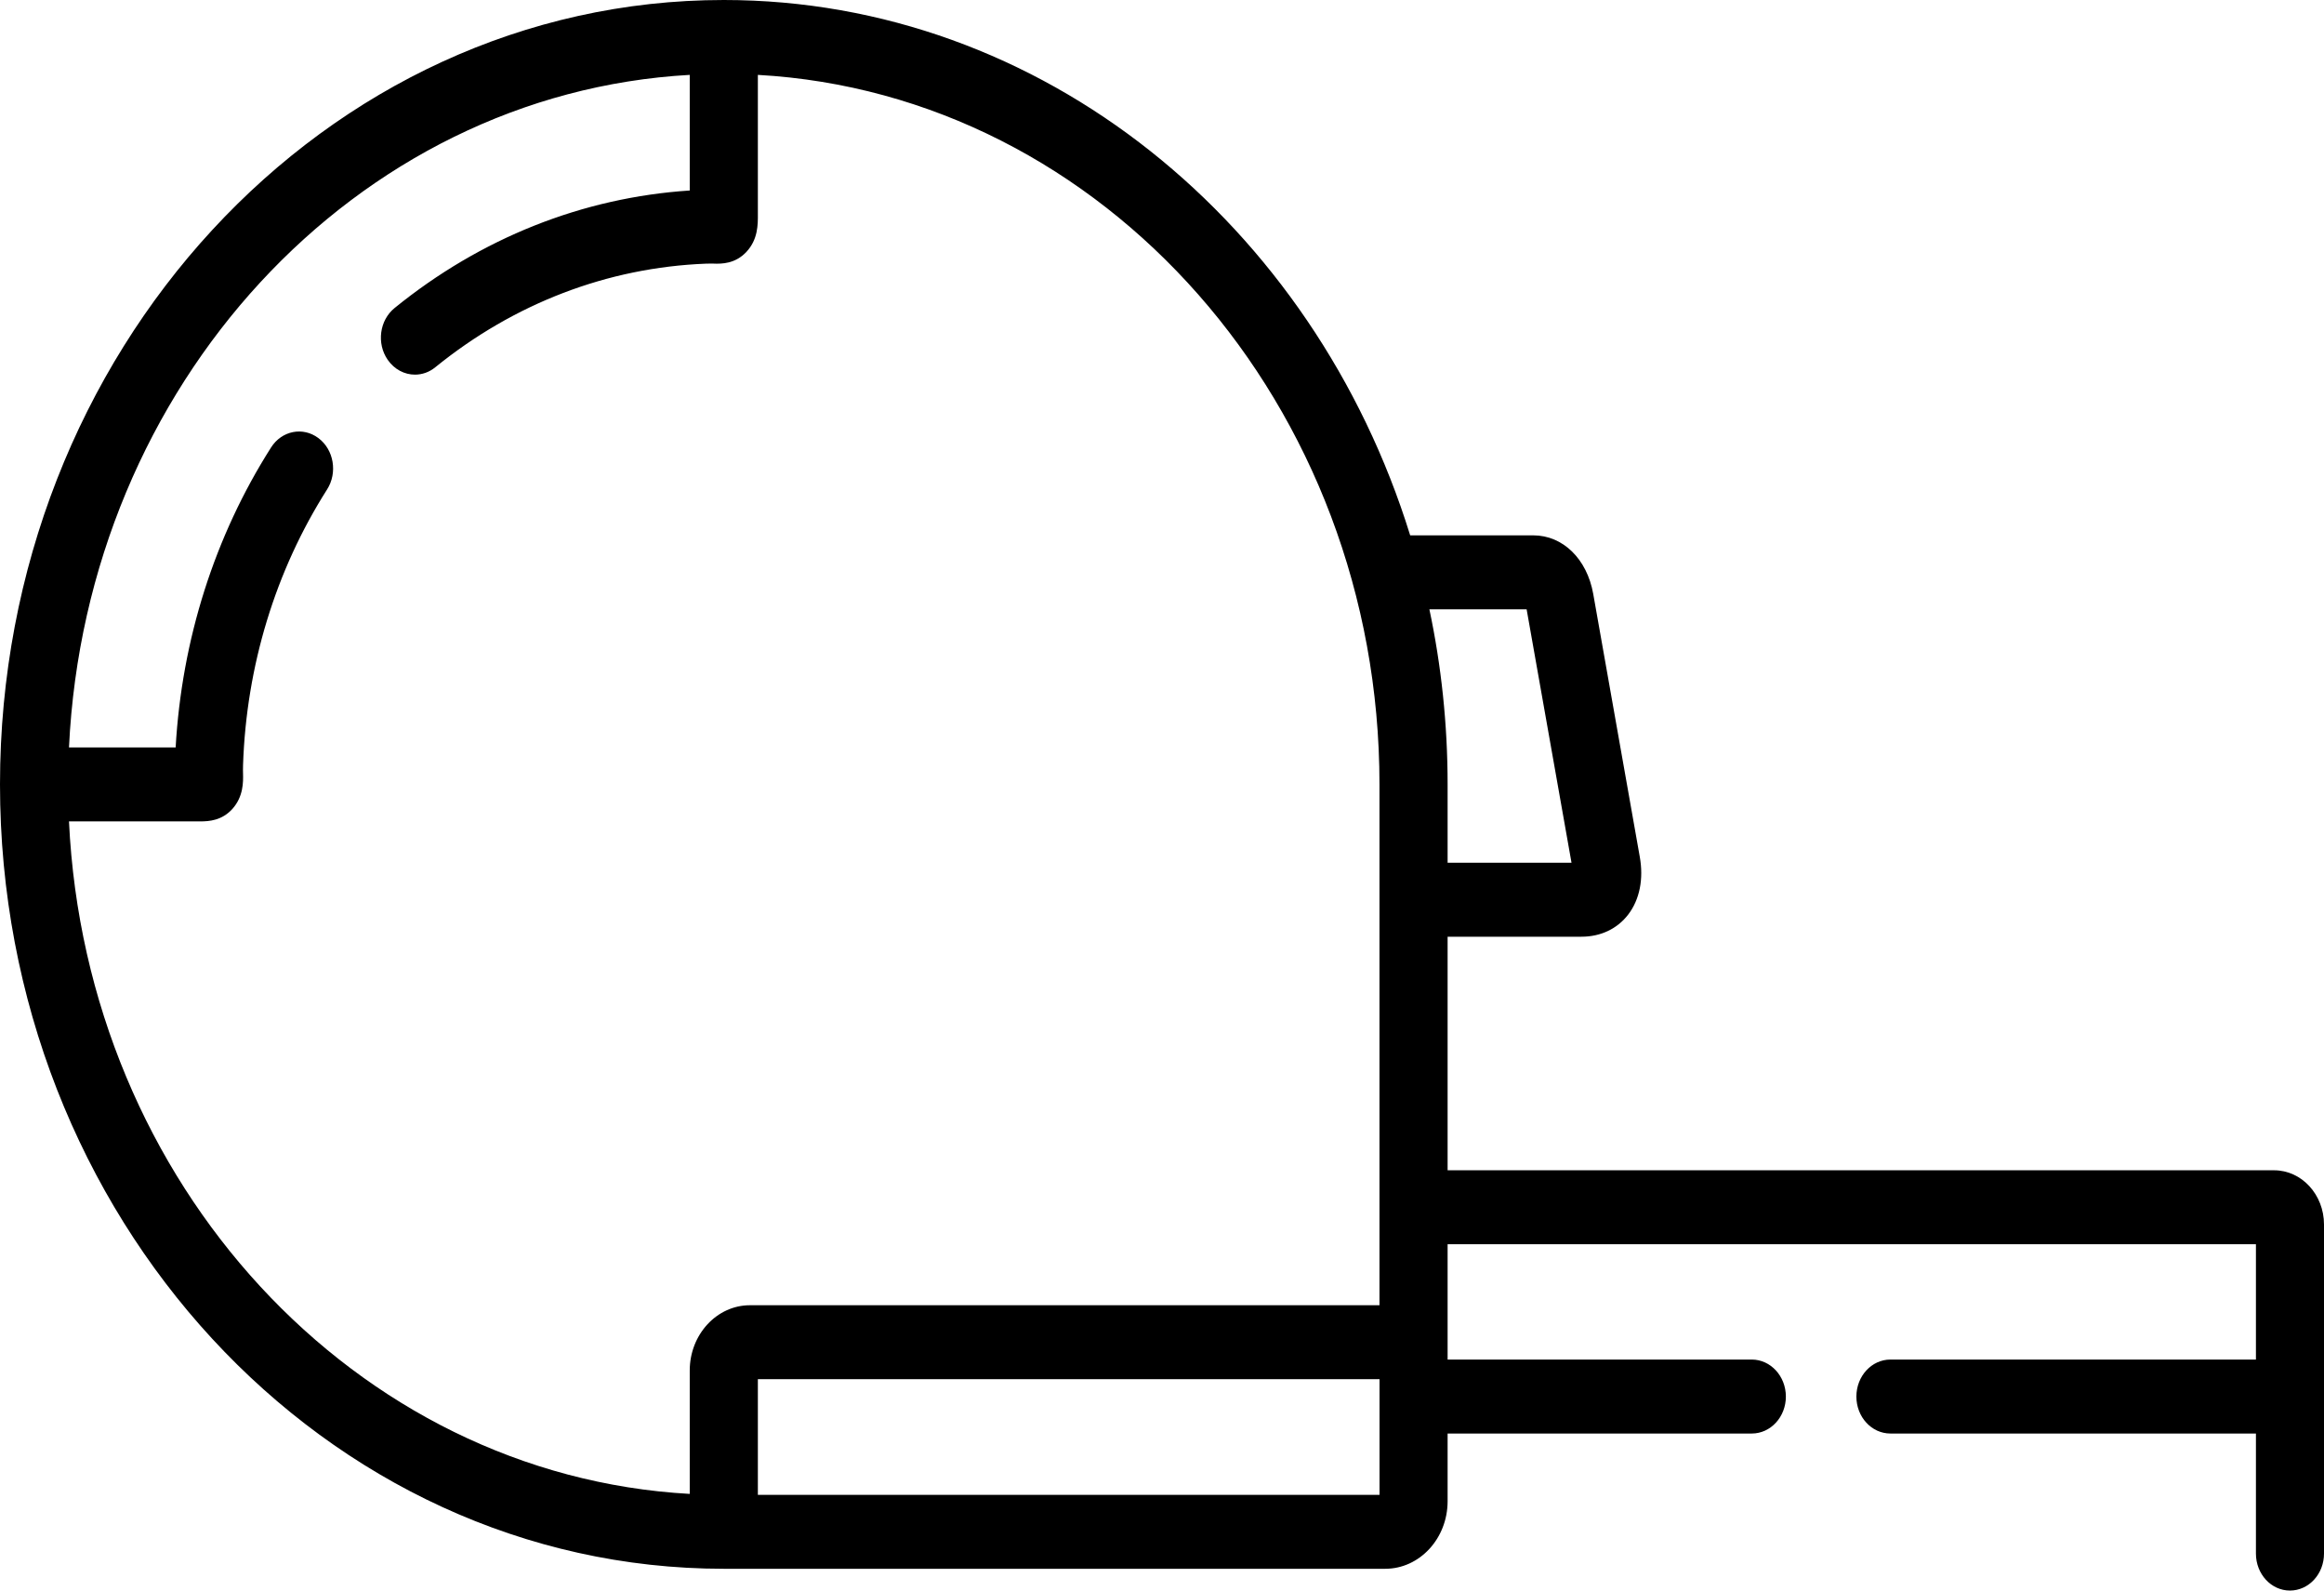
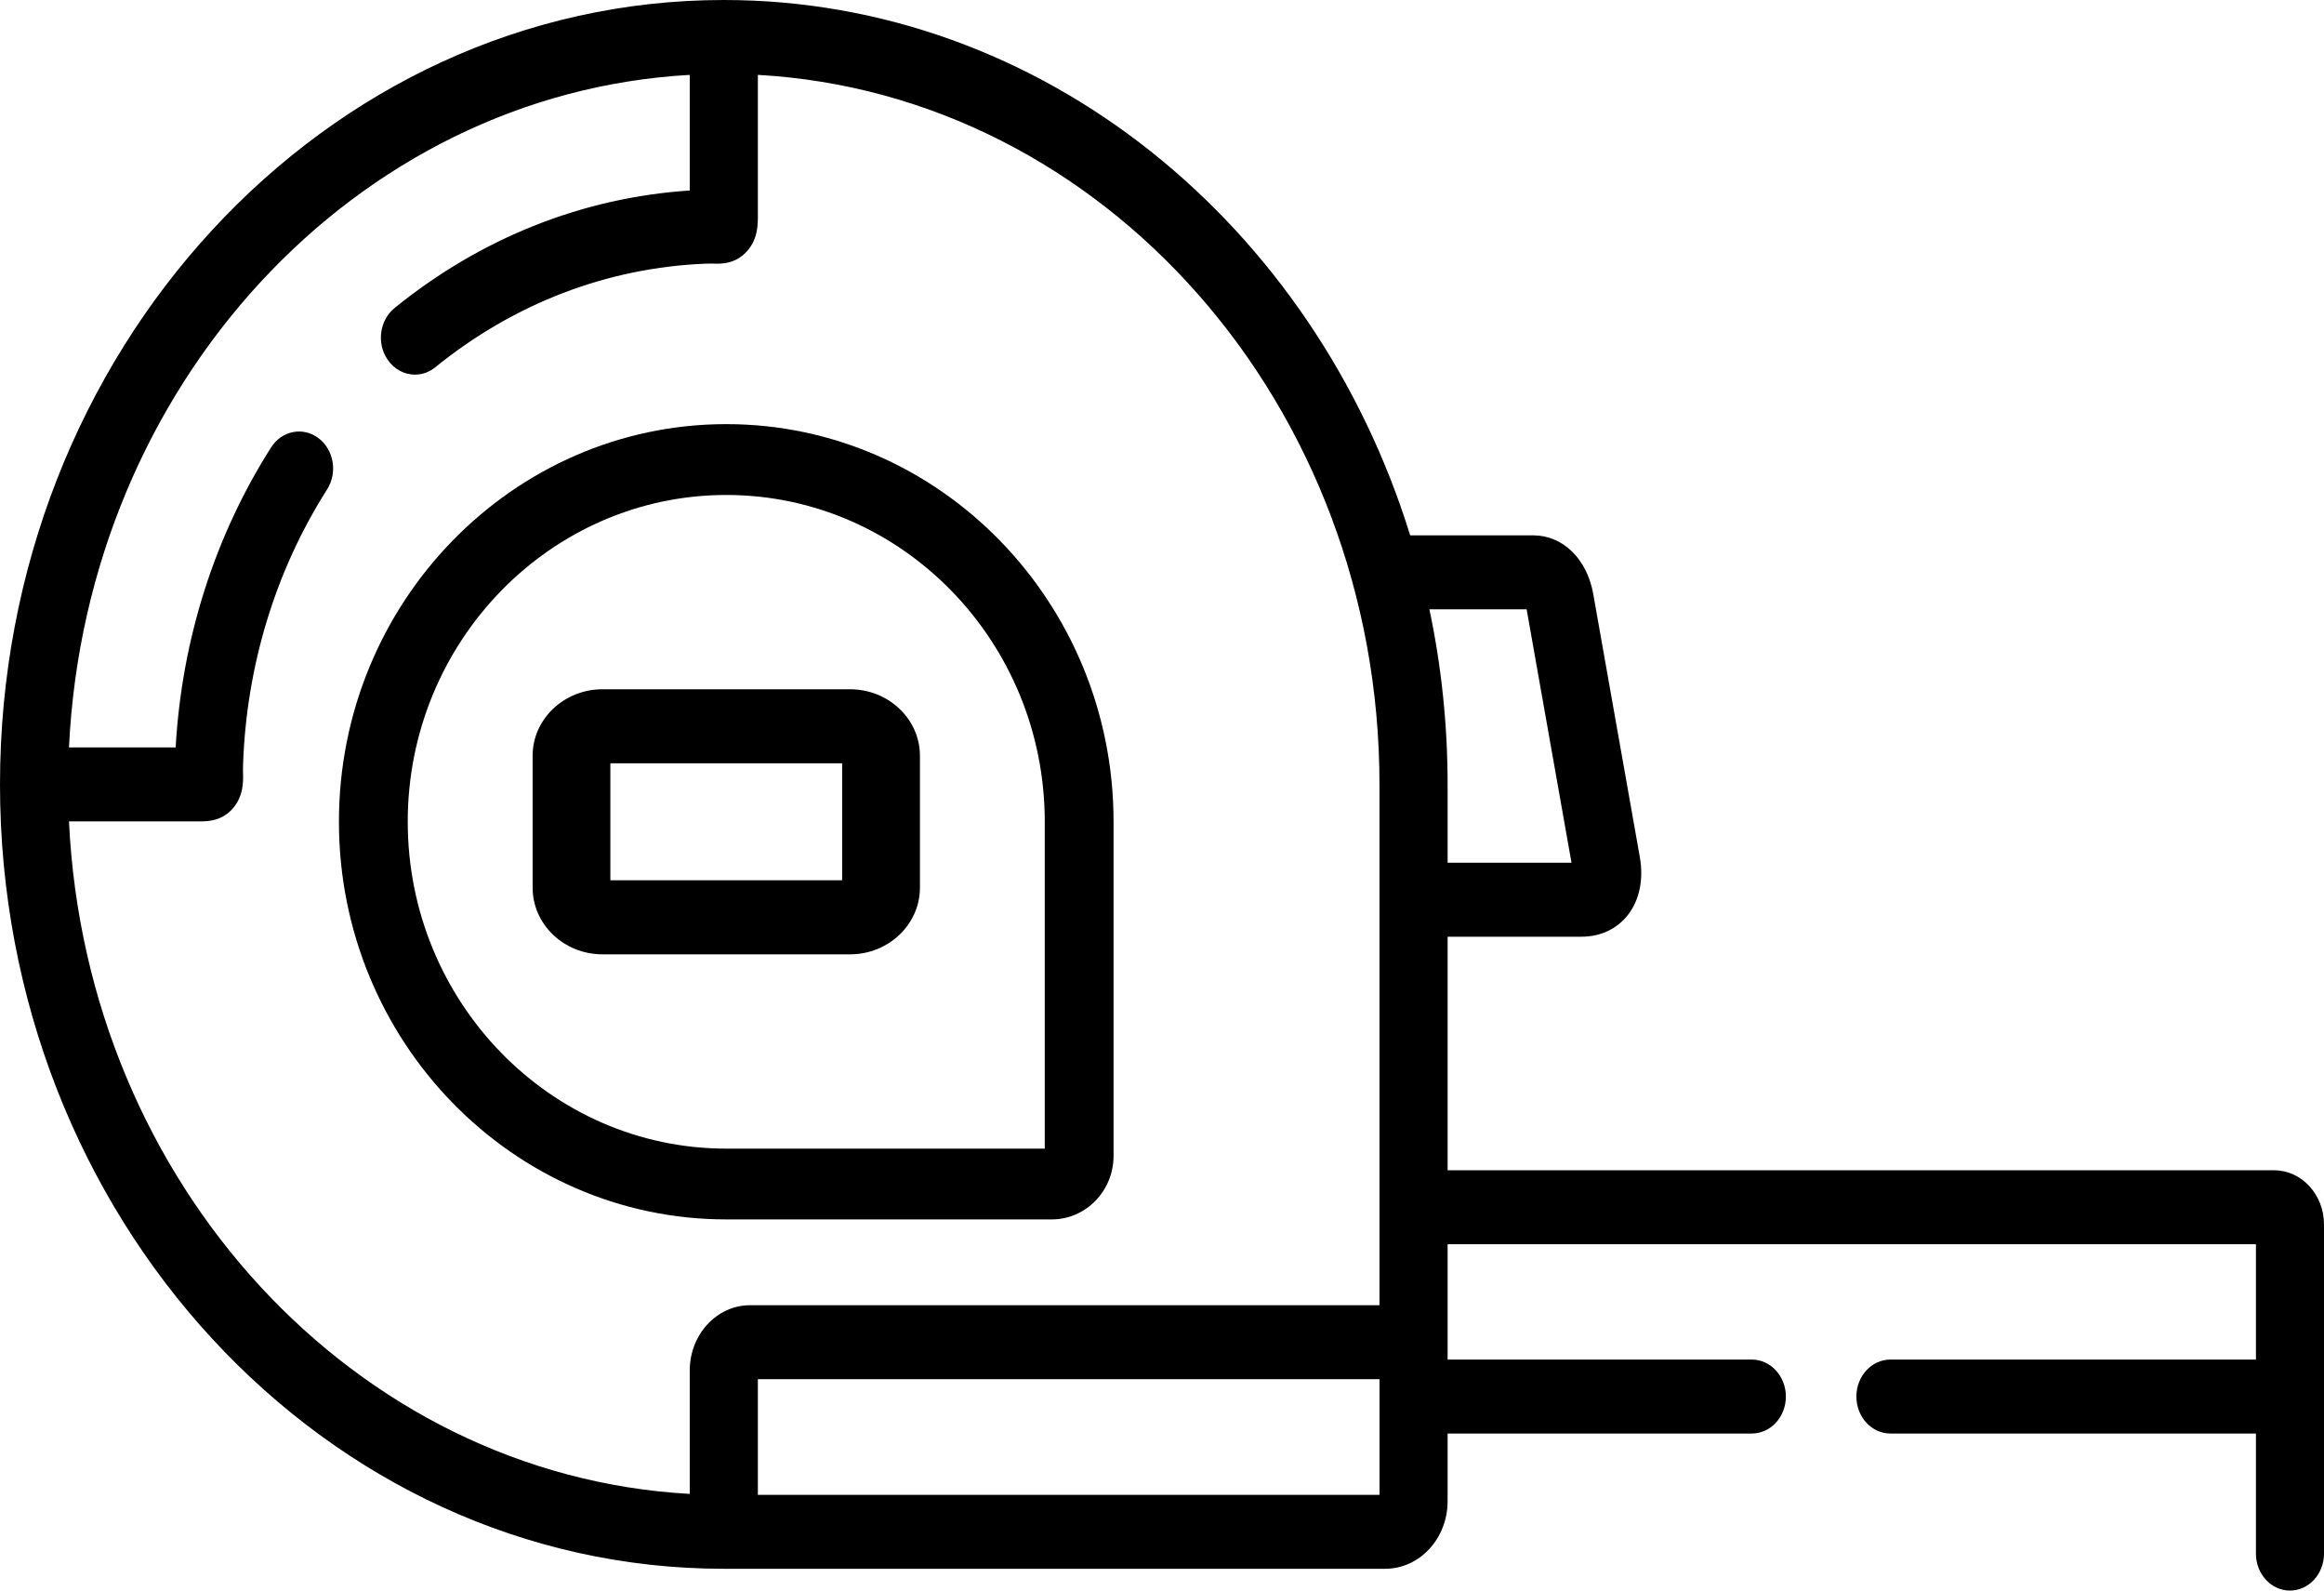
<svg xmlns="http://www.w3.org/2000/svg" width="38" height="26" viewBox="0 0 38 26" fill="none">
  <path fill-rule="evenodd" clip-rule="evenodd" d="M23.67 19.13H37.184C37.634 19.13 38 19.527 38 20.016V22.108V22.829V25.396C38 25.73 37.751 26 37.443 26C37.136 26 36.887 25.73 36.887 25.396V23.433H30.91C30.603 23.433 30.354 23.163 30.354 22.829C30.354 22.495 30.603 22.224 30.91 22.224H36.887V22.108V20.339H23.67V22.224H28.644C28.951 22.224 29.201 22.495 29.201 22.829C29.201 23.163 28.951 23.433 28.644 23.433H23.67V24.54C23.67 25.149 23.212 25.644 22.65 25.644H11.835C5.309 25.644 0 19.892 0 12.822C0 5.752 5.309 0 11.835 0C17.048 0 21.484 3.671 23.058 8.751H25.07C25.555 8.751 25.949 9.136 26.051 9.708L26.812 14.005C26.877 14.367 26.811 14.702 26.625 14.947C26.446 15.182 26.174 15.312 25.858 15.312H23.67V19.13ZM25.696 14.103L24.962 9.96H23.372C23.567 10.88 23.67 11.839 23.67 12.822V14.103H25.696ZM1.128 13.427H3.156L3.229 13.427C3.242 13.427 3.257 13.427 3.272 13.427C3.422 13.427 3.627 13.412 3.798 13.225C3.982 13.021 3.977 12.779 3.974 12.649C3.973 12.607 3.972 12.564 3.974 12.507C4.028 10.888 4.503 9.33 5.348 8.001C5.523 7.727 5.459 7.35 5.206 7.161C4.953 6.971 4.606 7.04 4.432 7.315C3.509 8.766 2.972 10.457 2.872 12.218H1.128C1.409 6.294 5.809 1.529 11.278 1.224V3.114C9.525 3.229 7.861 3.891 6.452 5.035C6.205 5.235 6.155 5.614 6.339 5.881C6.449 6.04 6.616 6.124 6.785 6.124C6.901 6.124 7.018 6.085 7.118 6.003C8.405 4.959 9.934 4.373 11.542 4.31C11.595 4.308 11.637 4.309 11.67 4.309L11.673 4.31L11.675 4.31C11.797 4.312 12.019 4.316 12.205 4.117C12.395 3.913 12.393 3.671 12.392 3.495V3.495L12.392 1.224C18.046 1.539 22.556 6.621 22.556 12.822V19.734V21.336H12.262C11.72 21.336 11.278 21.815 11.278 22.403V24.42C5.809 24.116 1.409 19.351 1.128 13.427ZM12.392 24.436H22.557V22.829V22.545H12.392V24.436Z" fill="black" />
+   <path fill-rule="evenodd" clip-rule="evenodd" d="M17.198 19.933H11.876C8.383 19.933 5.542 17.017 5.542 13.432C5.542 9.849 8.383 6.933 11.876 6.933C15.368 6.933 18.208 9.849 18.208 13.432V18.894C18.208 19.467 17.755 19.933 17.198 19.933ZM17.083 13.432C17.083 10.487 14.747 8.091 11.876 8.091C9.004 8.091 6.667 10.487 6.667 13.432C6.667 16.379 9.004 18.776 11.876 18.776H17.083V13.432Z" fill="black" />
+   <path fill-rule="evenodd" clip-rule="evenodd" d="M13.899 15.6H9.852C9.221 15.6 8.709 15.111 8.709 14.51V12.354C8.709 11.755 9.221 11.267 9.852 11.267H13.899C14.529 11.267 15.042 11.755 15.042 12.354V14.51C15.042 15.111 14.529 15.6 13.899 15.6ZM13.77 12.477H9.98V14.389H13.77V12.477Z" fill="black" />
</svg>
